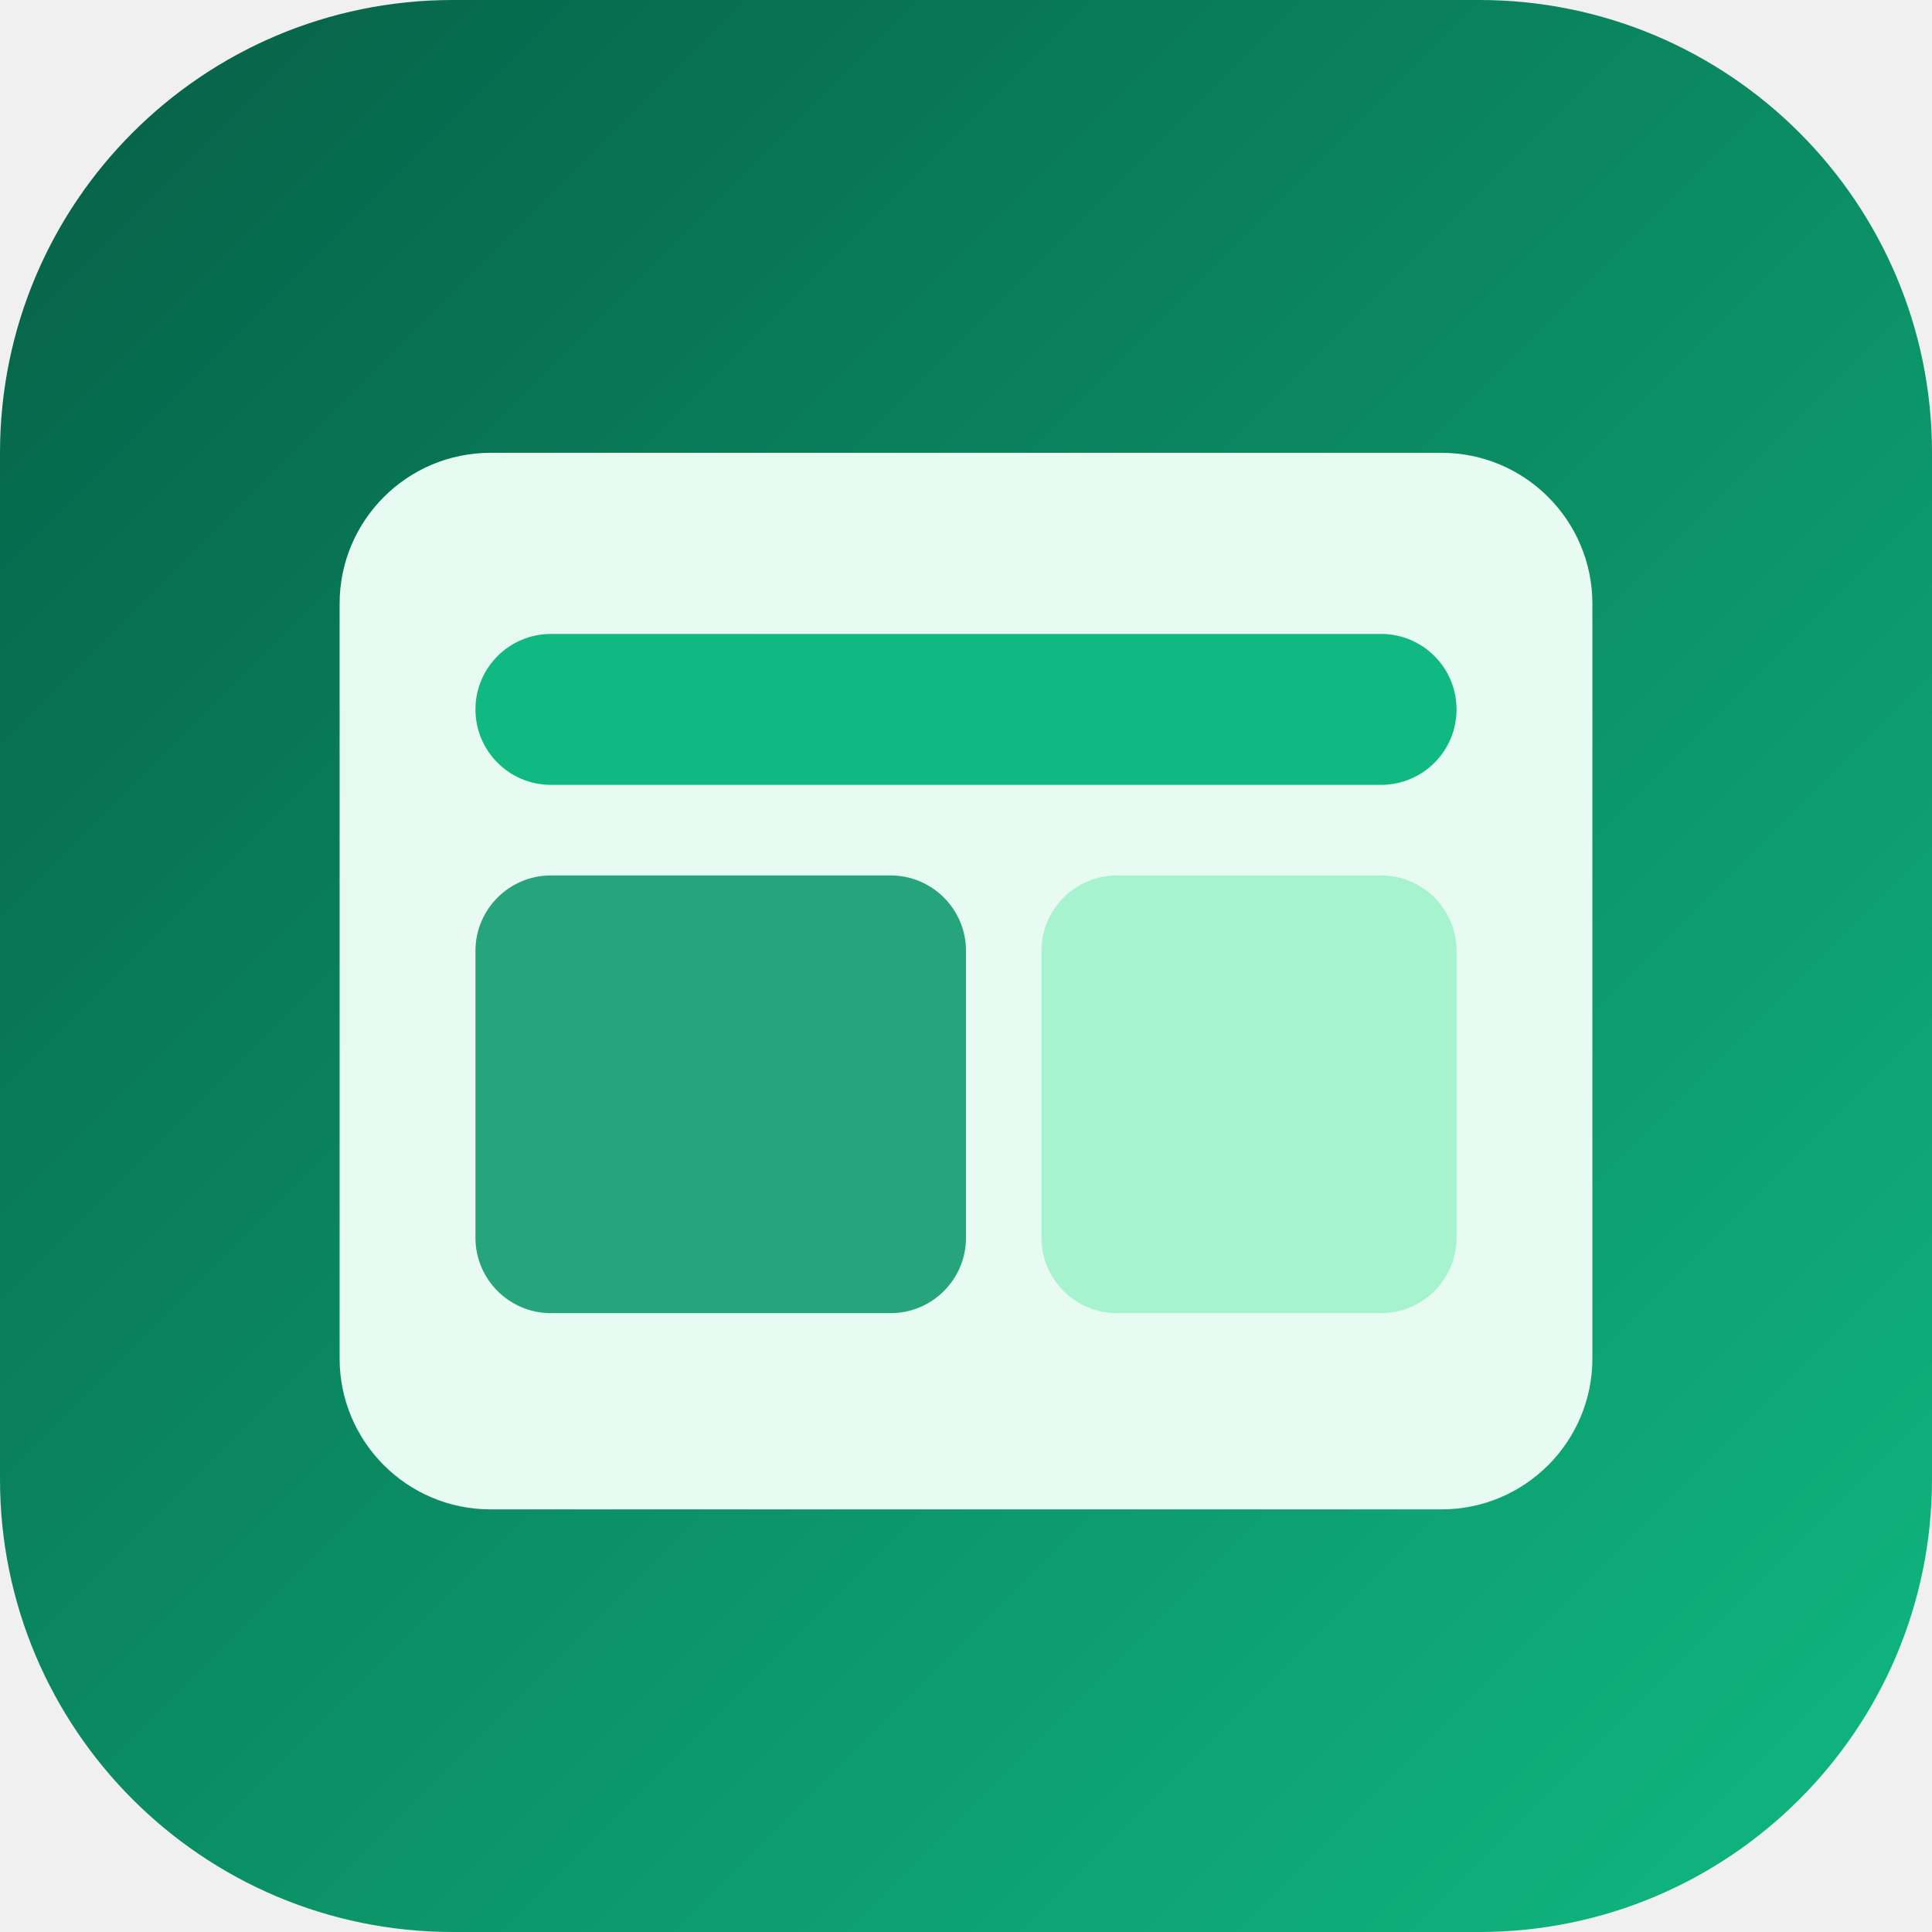
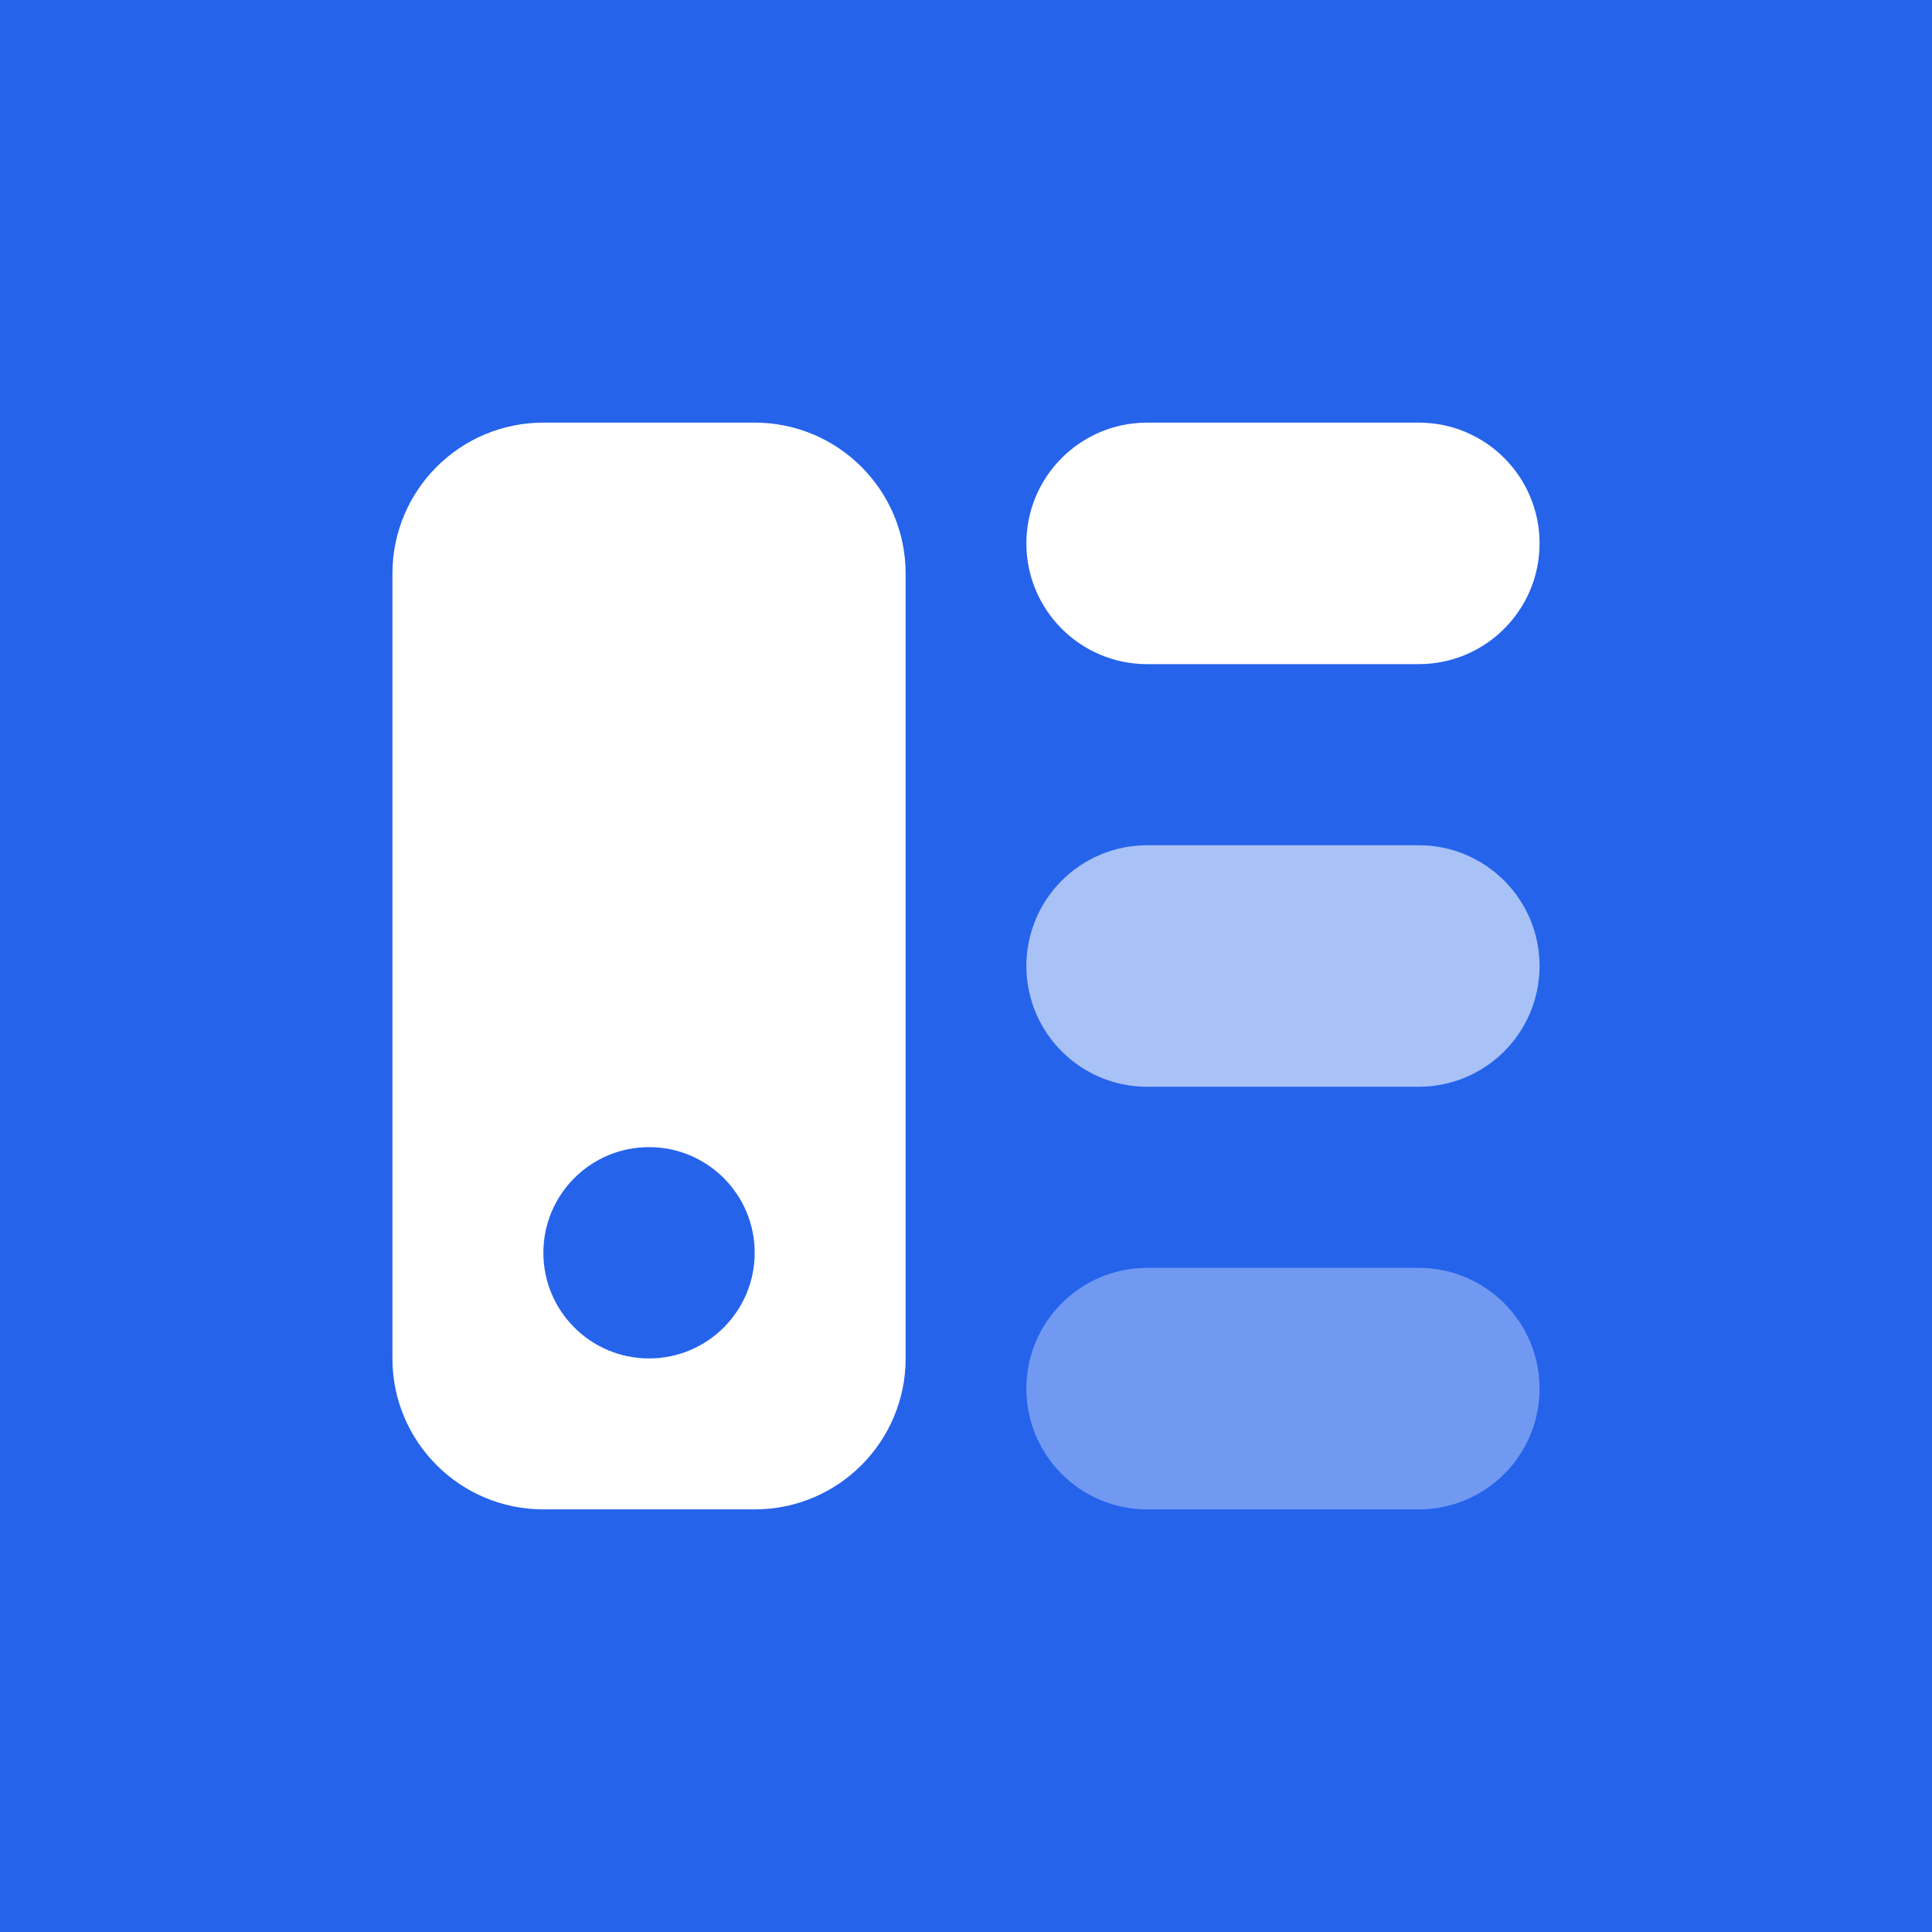
- <svg xmlns="http://www.w3.org/2000/svg" viewBox="0 0 512 512">
-   <defs>
-     <linearGradient id="bg" x1="0" y1="0" x2="1" y2="1">
-       <stop offset="0%" stop-color="#065f46" />
-       <stop offset="100%" stop-color="#10b981" />
-     </linearGradient>
-   </defs>
-   <rect width="512" height="512" rx="120" fill="url(#bg)" />
-   <rect x="90" y="120" width="332" height="280" rx="40" fill="#ecfdf5" opacity="0.98" />
-   <rect x="126" y="168" width="260" height="40" rx="20" fill="#10b981" />
-   <rect x="126" y="232" width="130" height="116" rx="20" fill="#059669" opacity="0.85" />
-   <rect x="276" y="232" width="110" height="116" rx="20" fill="#a7f3d0" />
+ <svg xmlns="http://www.w3.org/2000/svg" viewBox="0 0 64 64">
+   <rect width="64" height="64" rx="0" fill="#2563eb" />
+   <path fill="#fff" fill-rule="evenodd" d="M18 14h7a5 5 0 0 1 5 5v26a5 5 0 0 1-5 5h-7a5 5 0 0 1-5-5V19a5 5 0 0 1 5-5Zm3.5 24a3.5 3.5 0 1 0 0 7 3.5 3.5 0 0 0 0-7Z" />
+   <rect x="34" y="14" width="17" height="8" rx="4" fill="#fff" />
+   <rect x="34" y="28" width="17" height="8" rx="4" fill="#fff" opacity=".6" />
+   <rect x="34" y="42" width="17" height="8" rx="4" fill="#fff" opacity=".35" />
</svg>
